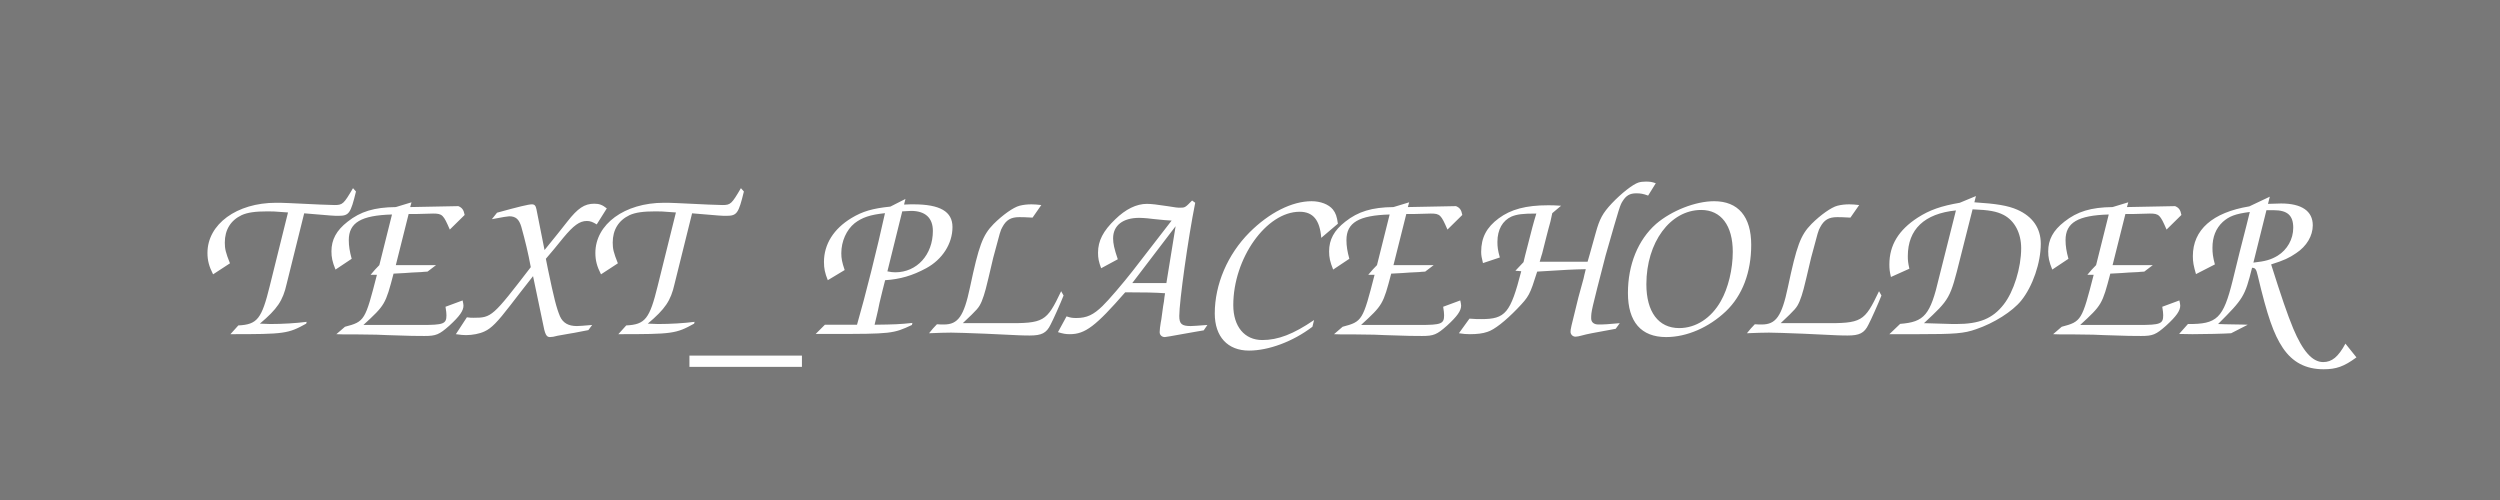
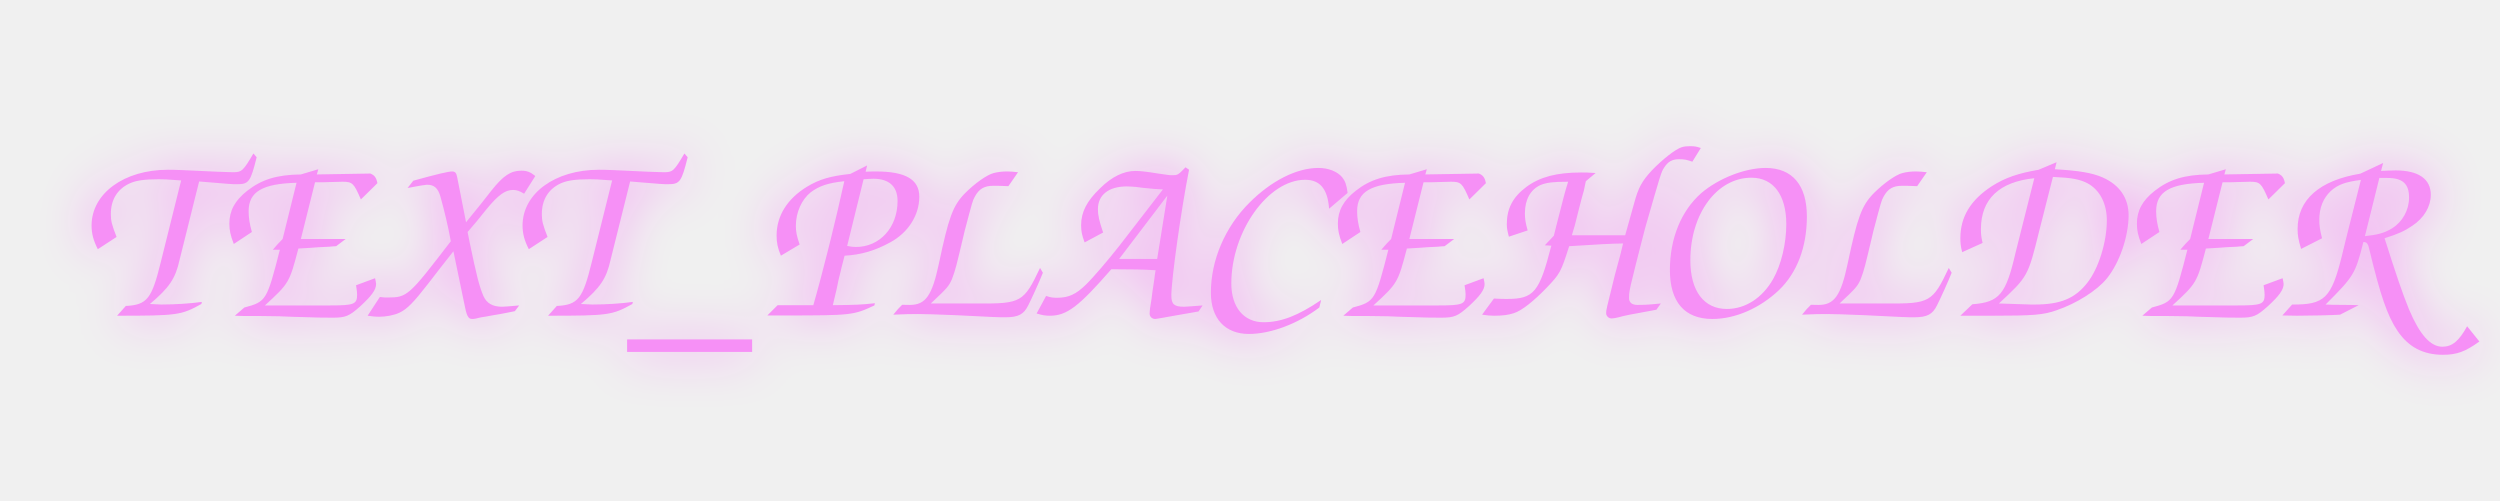
- <svg xmlns="http://www.w3.org/2000/svg" width="500" height="100">
+ <svg xmlns="http://www.w3.org/2000/svg" width="300" height="60">
  <defs>
-     <style>
-       .neon-text {
-         font-family: 'Brush Script MT', cursive;
-         font-size: 45px;
-         fill: #fff;
-         text-shadow:
-           0 0 5px #fff,
-           0 0 10px #fff,
-           0 0 20px #ff00de,
-           0 0 30px #ff00de,
-           0 0 40px #ff00de,
-           0 0 55px #ff00de,
-           0 0 75px #ff00de;
-       }
-     </style>
+     <filter id="neon-glow" x="-50%" y="-50%" width="200%" height="200%">
+       <feGaussianBlur in="SourceGraphic" stdDeviation="3" result="blur" />
+       <feMerge>
+         <feMergeNode in="blur" />
+         <feMergeNode in="SourceGraphic" />
+       </feMerge>
+     </filter>
  </defs>
-   <rect x="0" y="0" width="500" height="100" fill="rgba(0,0,0,0.5)" />
-   <text x="50%" y="55%" dominant-baseline="middle" text-anchor="middle" class="neon-text">TEXT_PLACEHOLDER</text>
+   <g opacity="0.4">
+     <text x="50%" y="50%" dominant-baseline="middle" text-anchor="middle" font-family="'Brush Script MT', cursive" font-size="30" fill="#FF00FF" style="filter: url(#neon-glow); text-shadow: 0 0 5px #FF00FF, 0 0 10px #FF00FF;">
+             TEXT_PLACEHOLDER
+         </text>
+   </g>
</svg>
